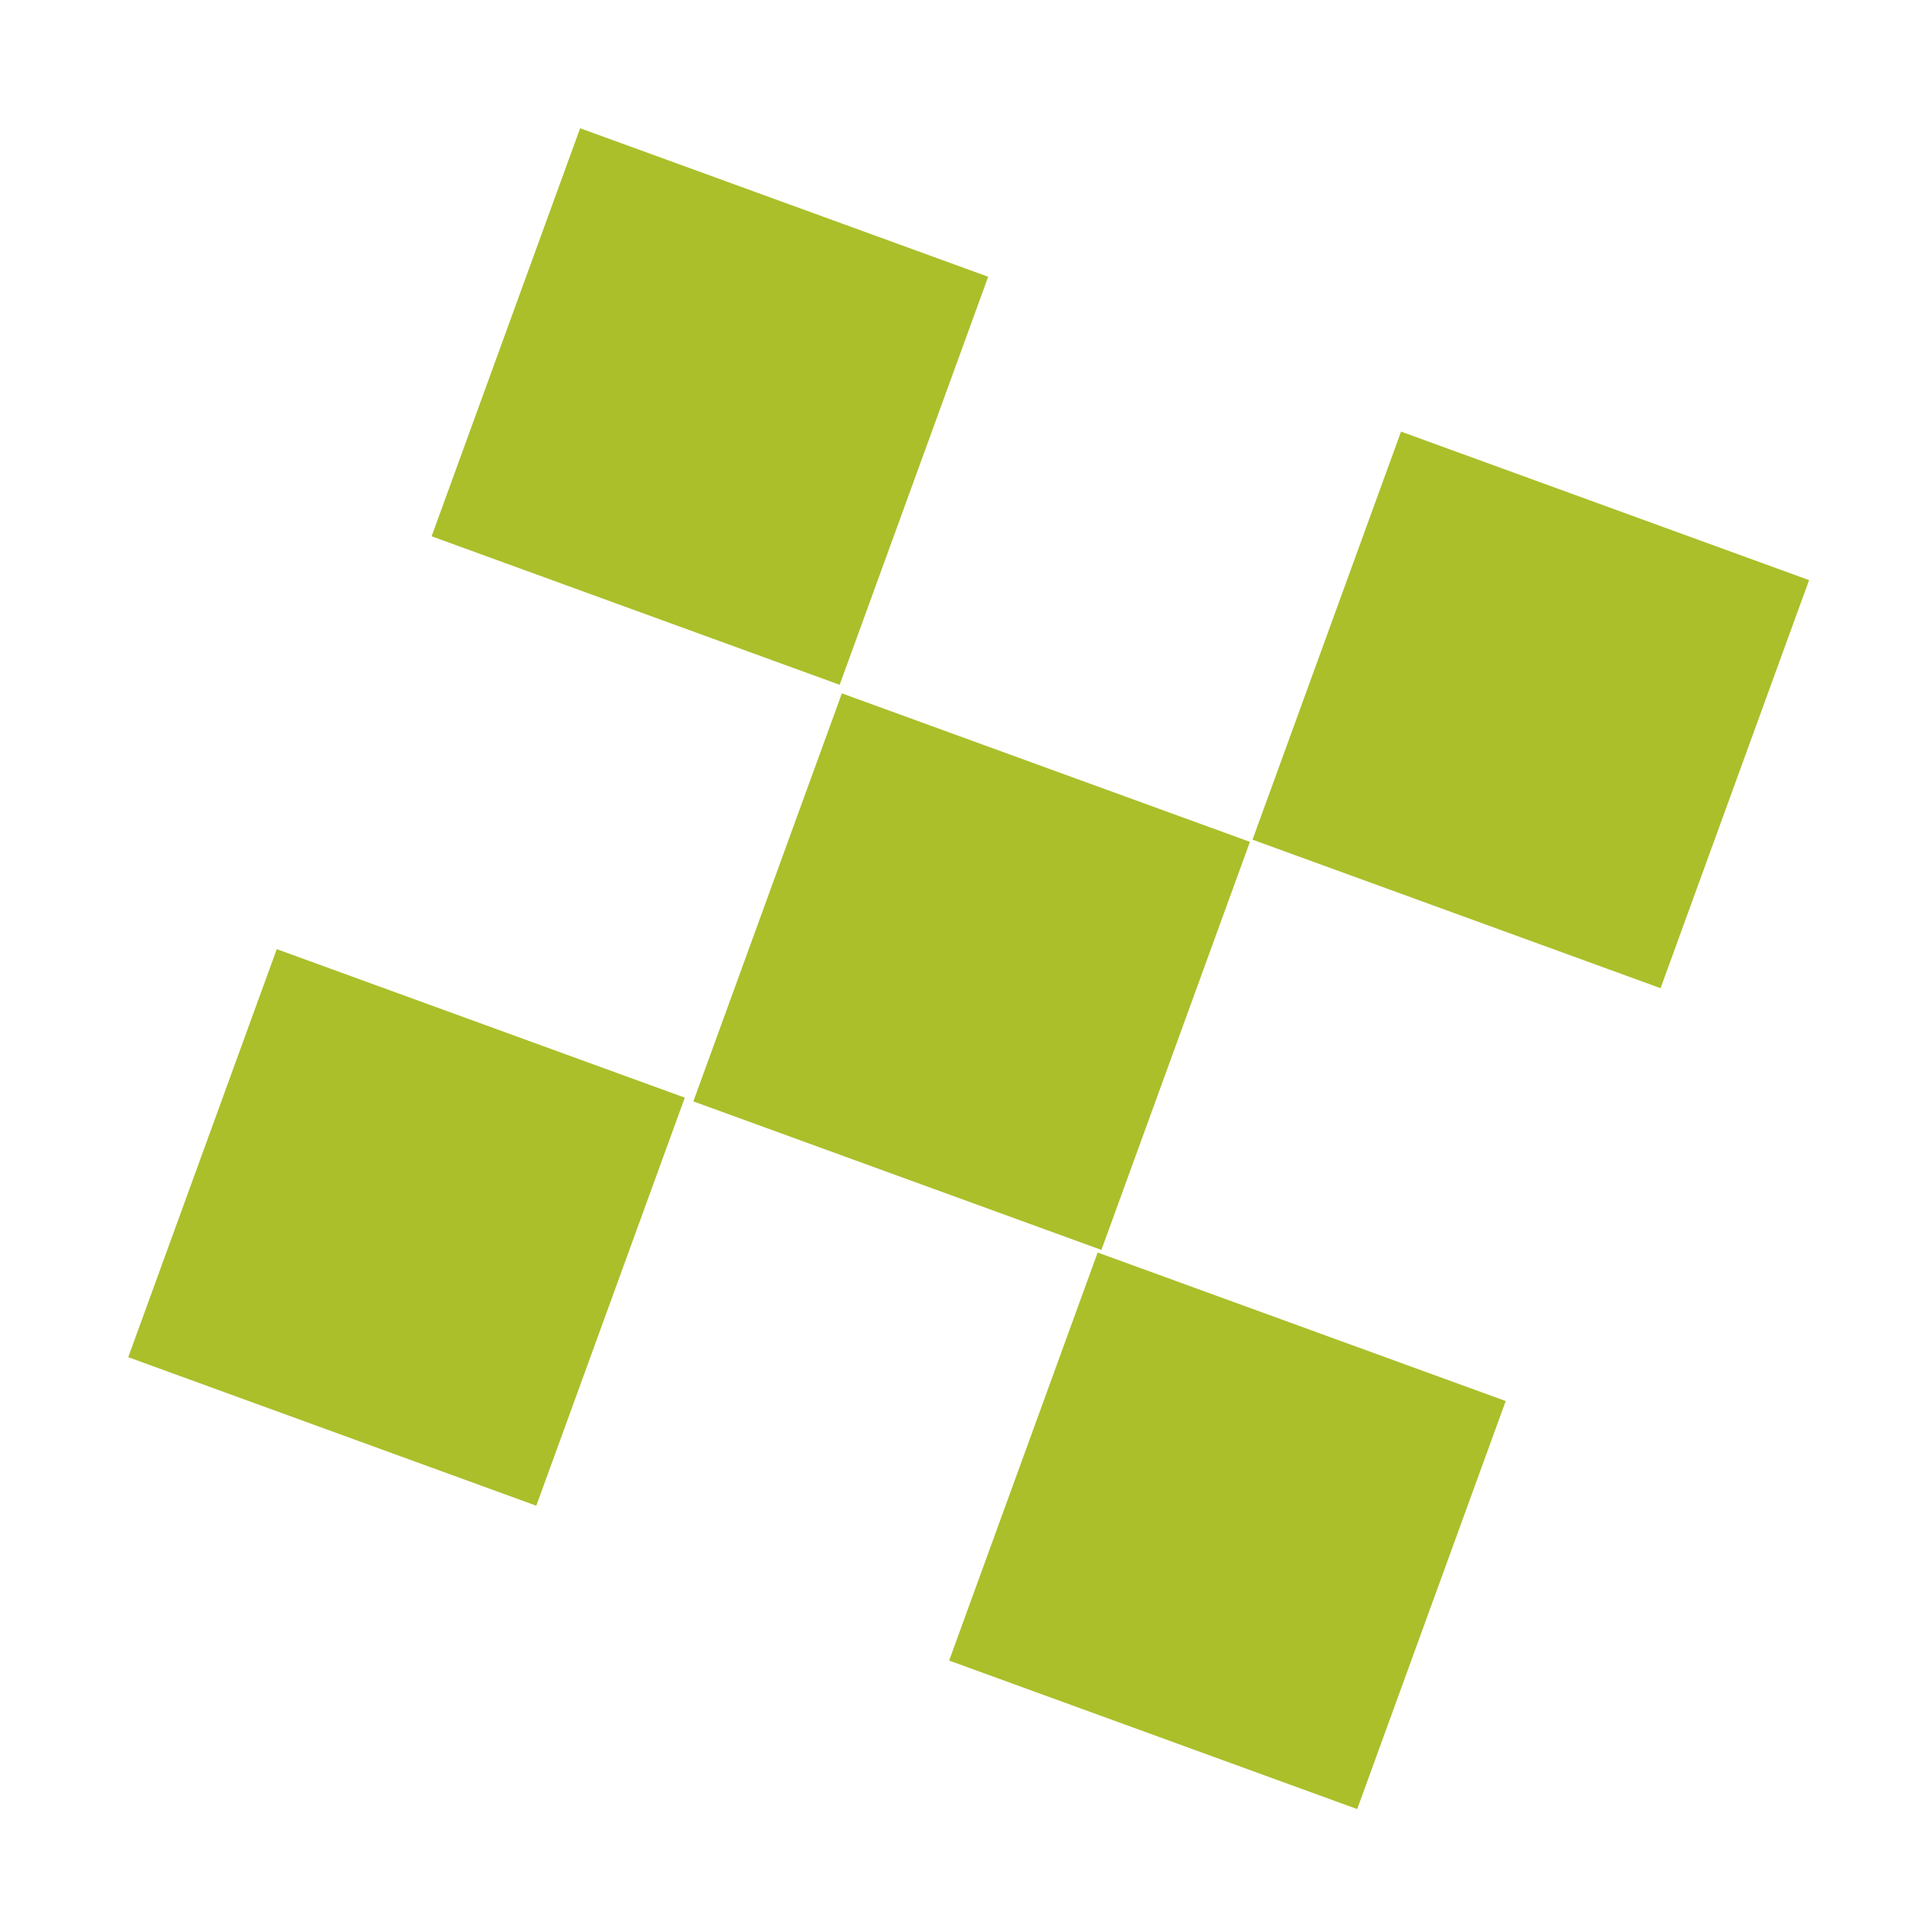
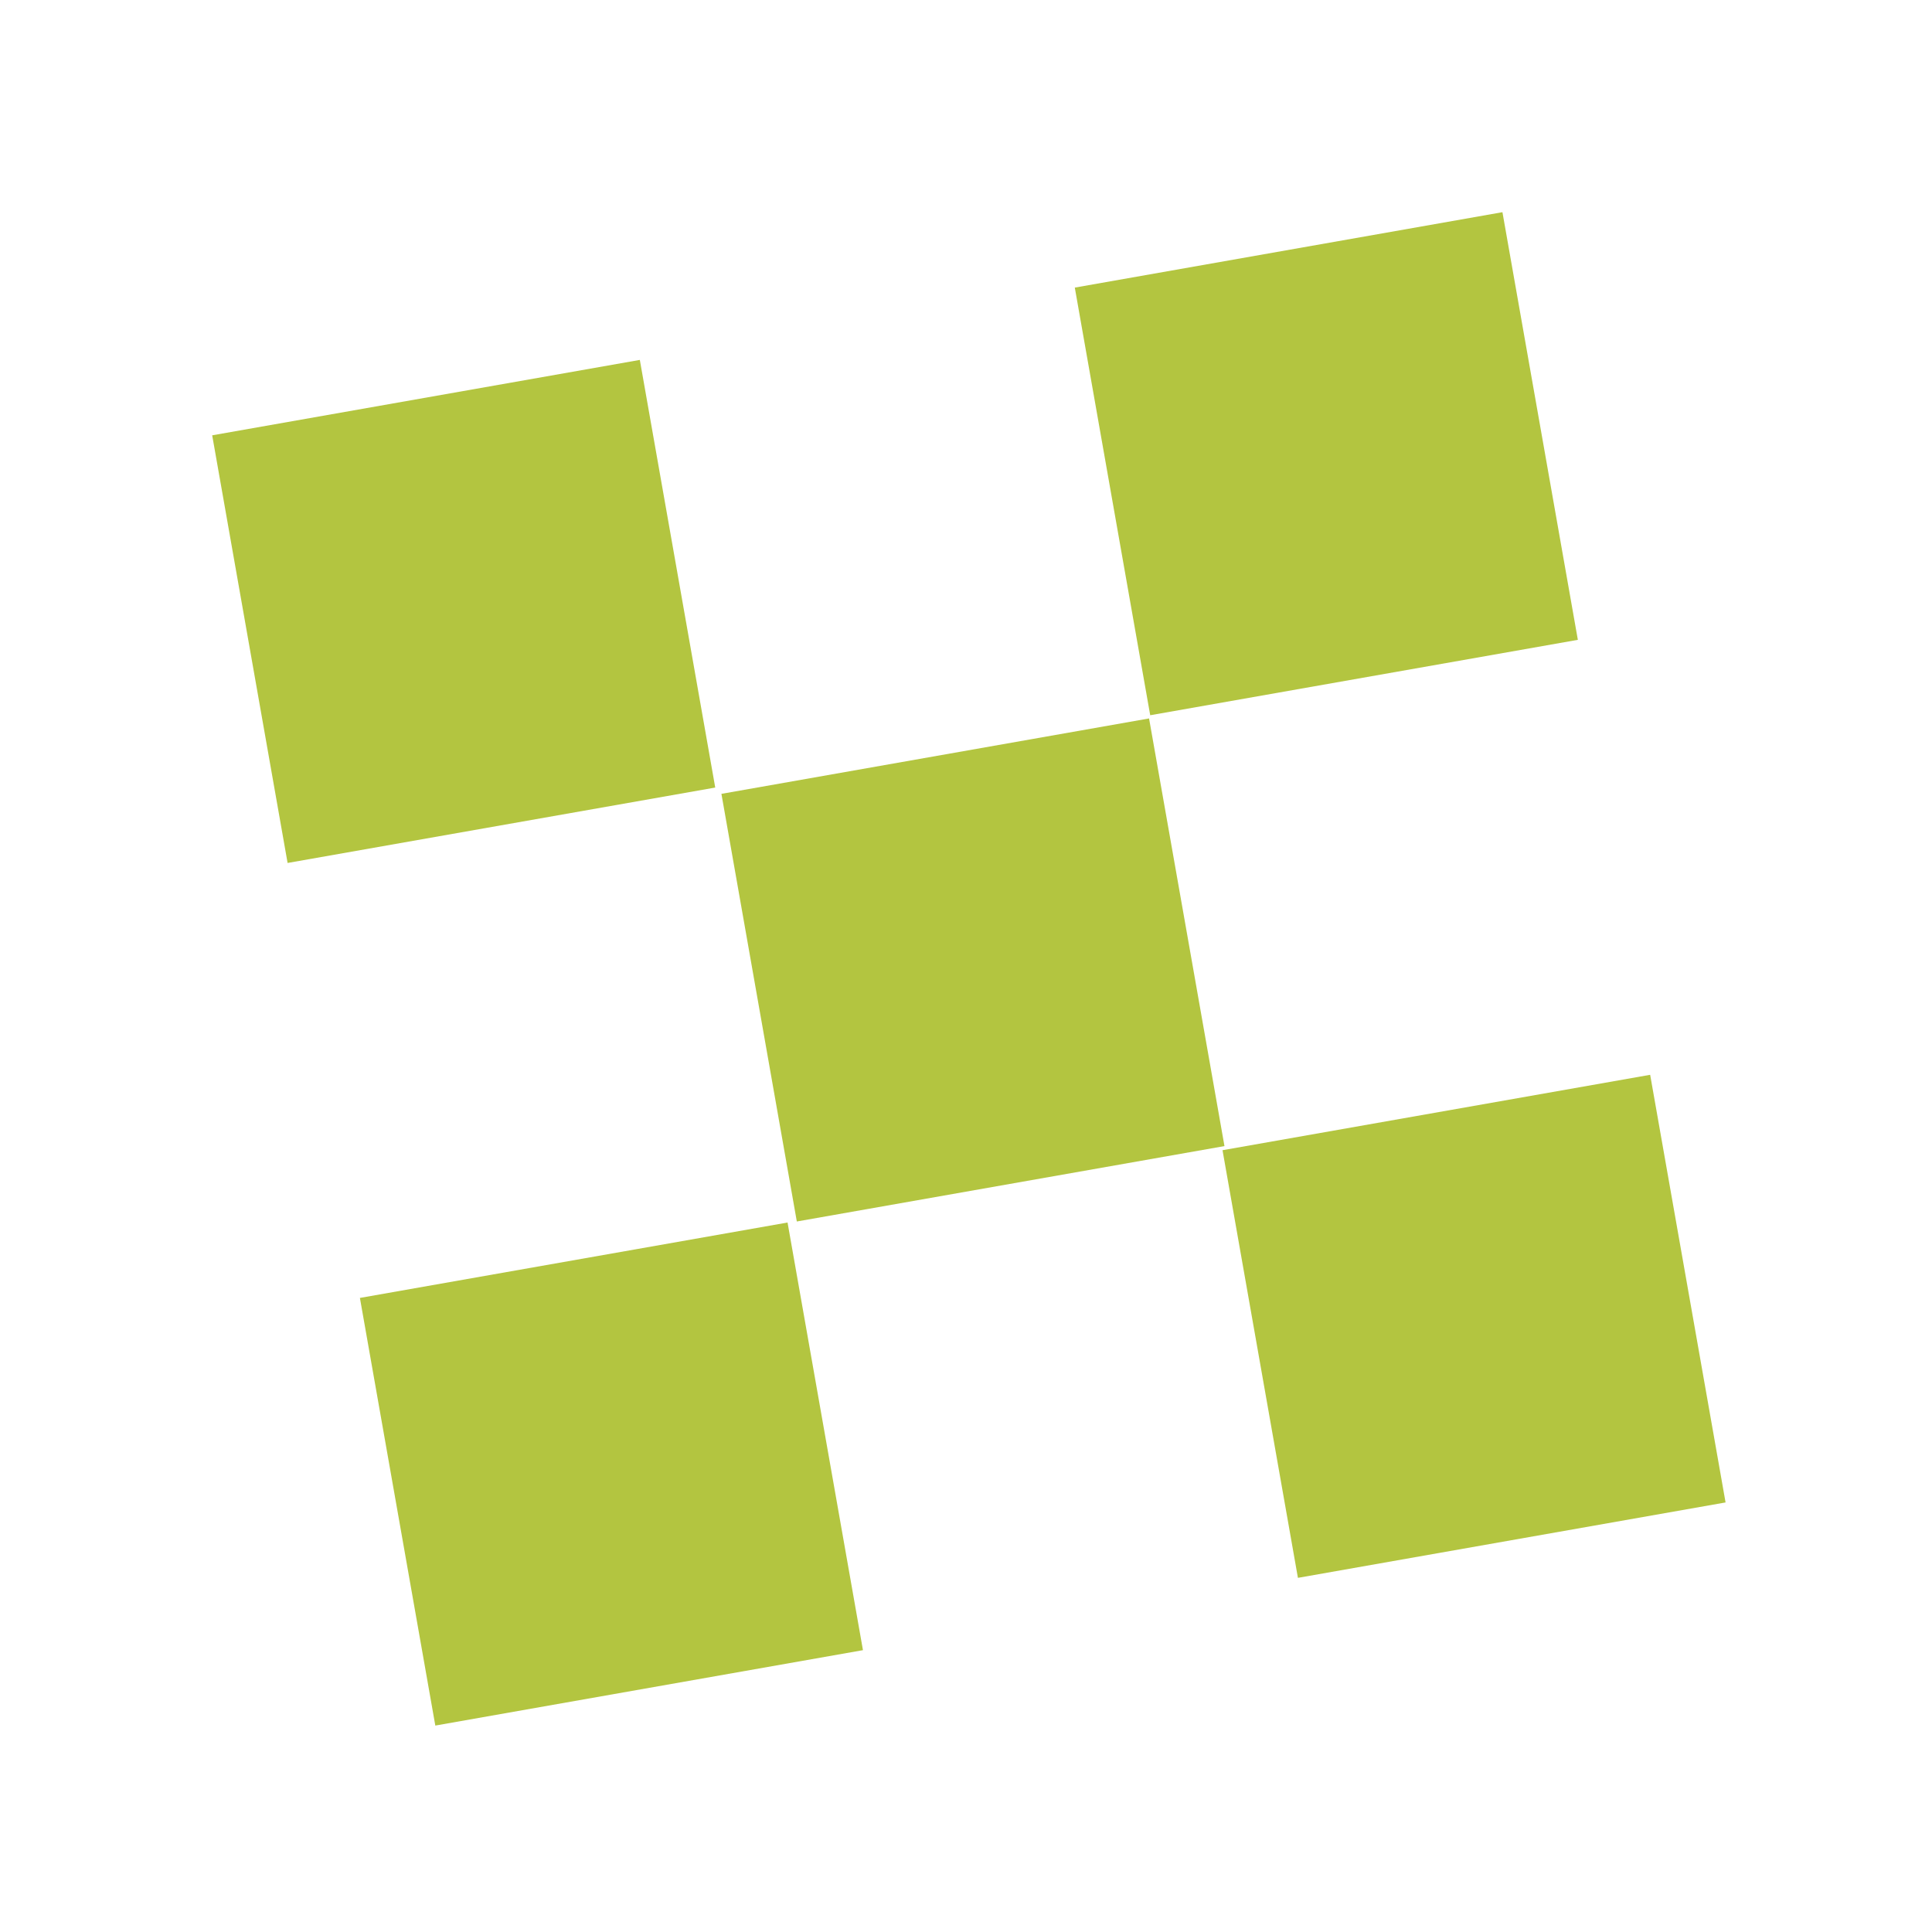
<svg xmlns="http://www.w3.org/2000/svg" width="300px" height="300px" viewBox="0 0 300 300" version="1.1">
-   <g id="favicon" stroke="none" stroke-width="1" fill="none" fill-rule="evenodd">
-     <g id="Group" transform="translate(150.4137, 150.4137) rotate(20) translate(-150.4137, -150.4137) translate(47.88394, 47.88394)" fill="#ABBF2B">
+   <g id="favicon" stroke="none" stroke-width="1" fill="none" fill-rule="evenodd" opacity="0.9">
+     <g id="Group" transform="translate(150.4127, 150.4231) rotate(-10) translate(-150.4127, -150.4231) translate(47.91274, 47.92308)" fill="#ABBF2B">
      <rect id="Rectangle" x="1.203" y="0.533" width="67.429" height="67.429" />
      <rect id="Rectangle-Copy" x="69.407" y="69.091" width="67.429" height="67.429" />
      <rect id="Rectangle-Copy-4" x="0.533" y="136.427" width="67.429" height="67.429" />
      <rect id="Rectangle-Copy-3" x="136.427" y="137.097" width="67.429" height="67.429" />
      <rect id="Rectangle-Copy-2" x="137.097" y="1.203" width="67.429" height="67.429" />
    </g>
  </g>
</svg>
